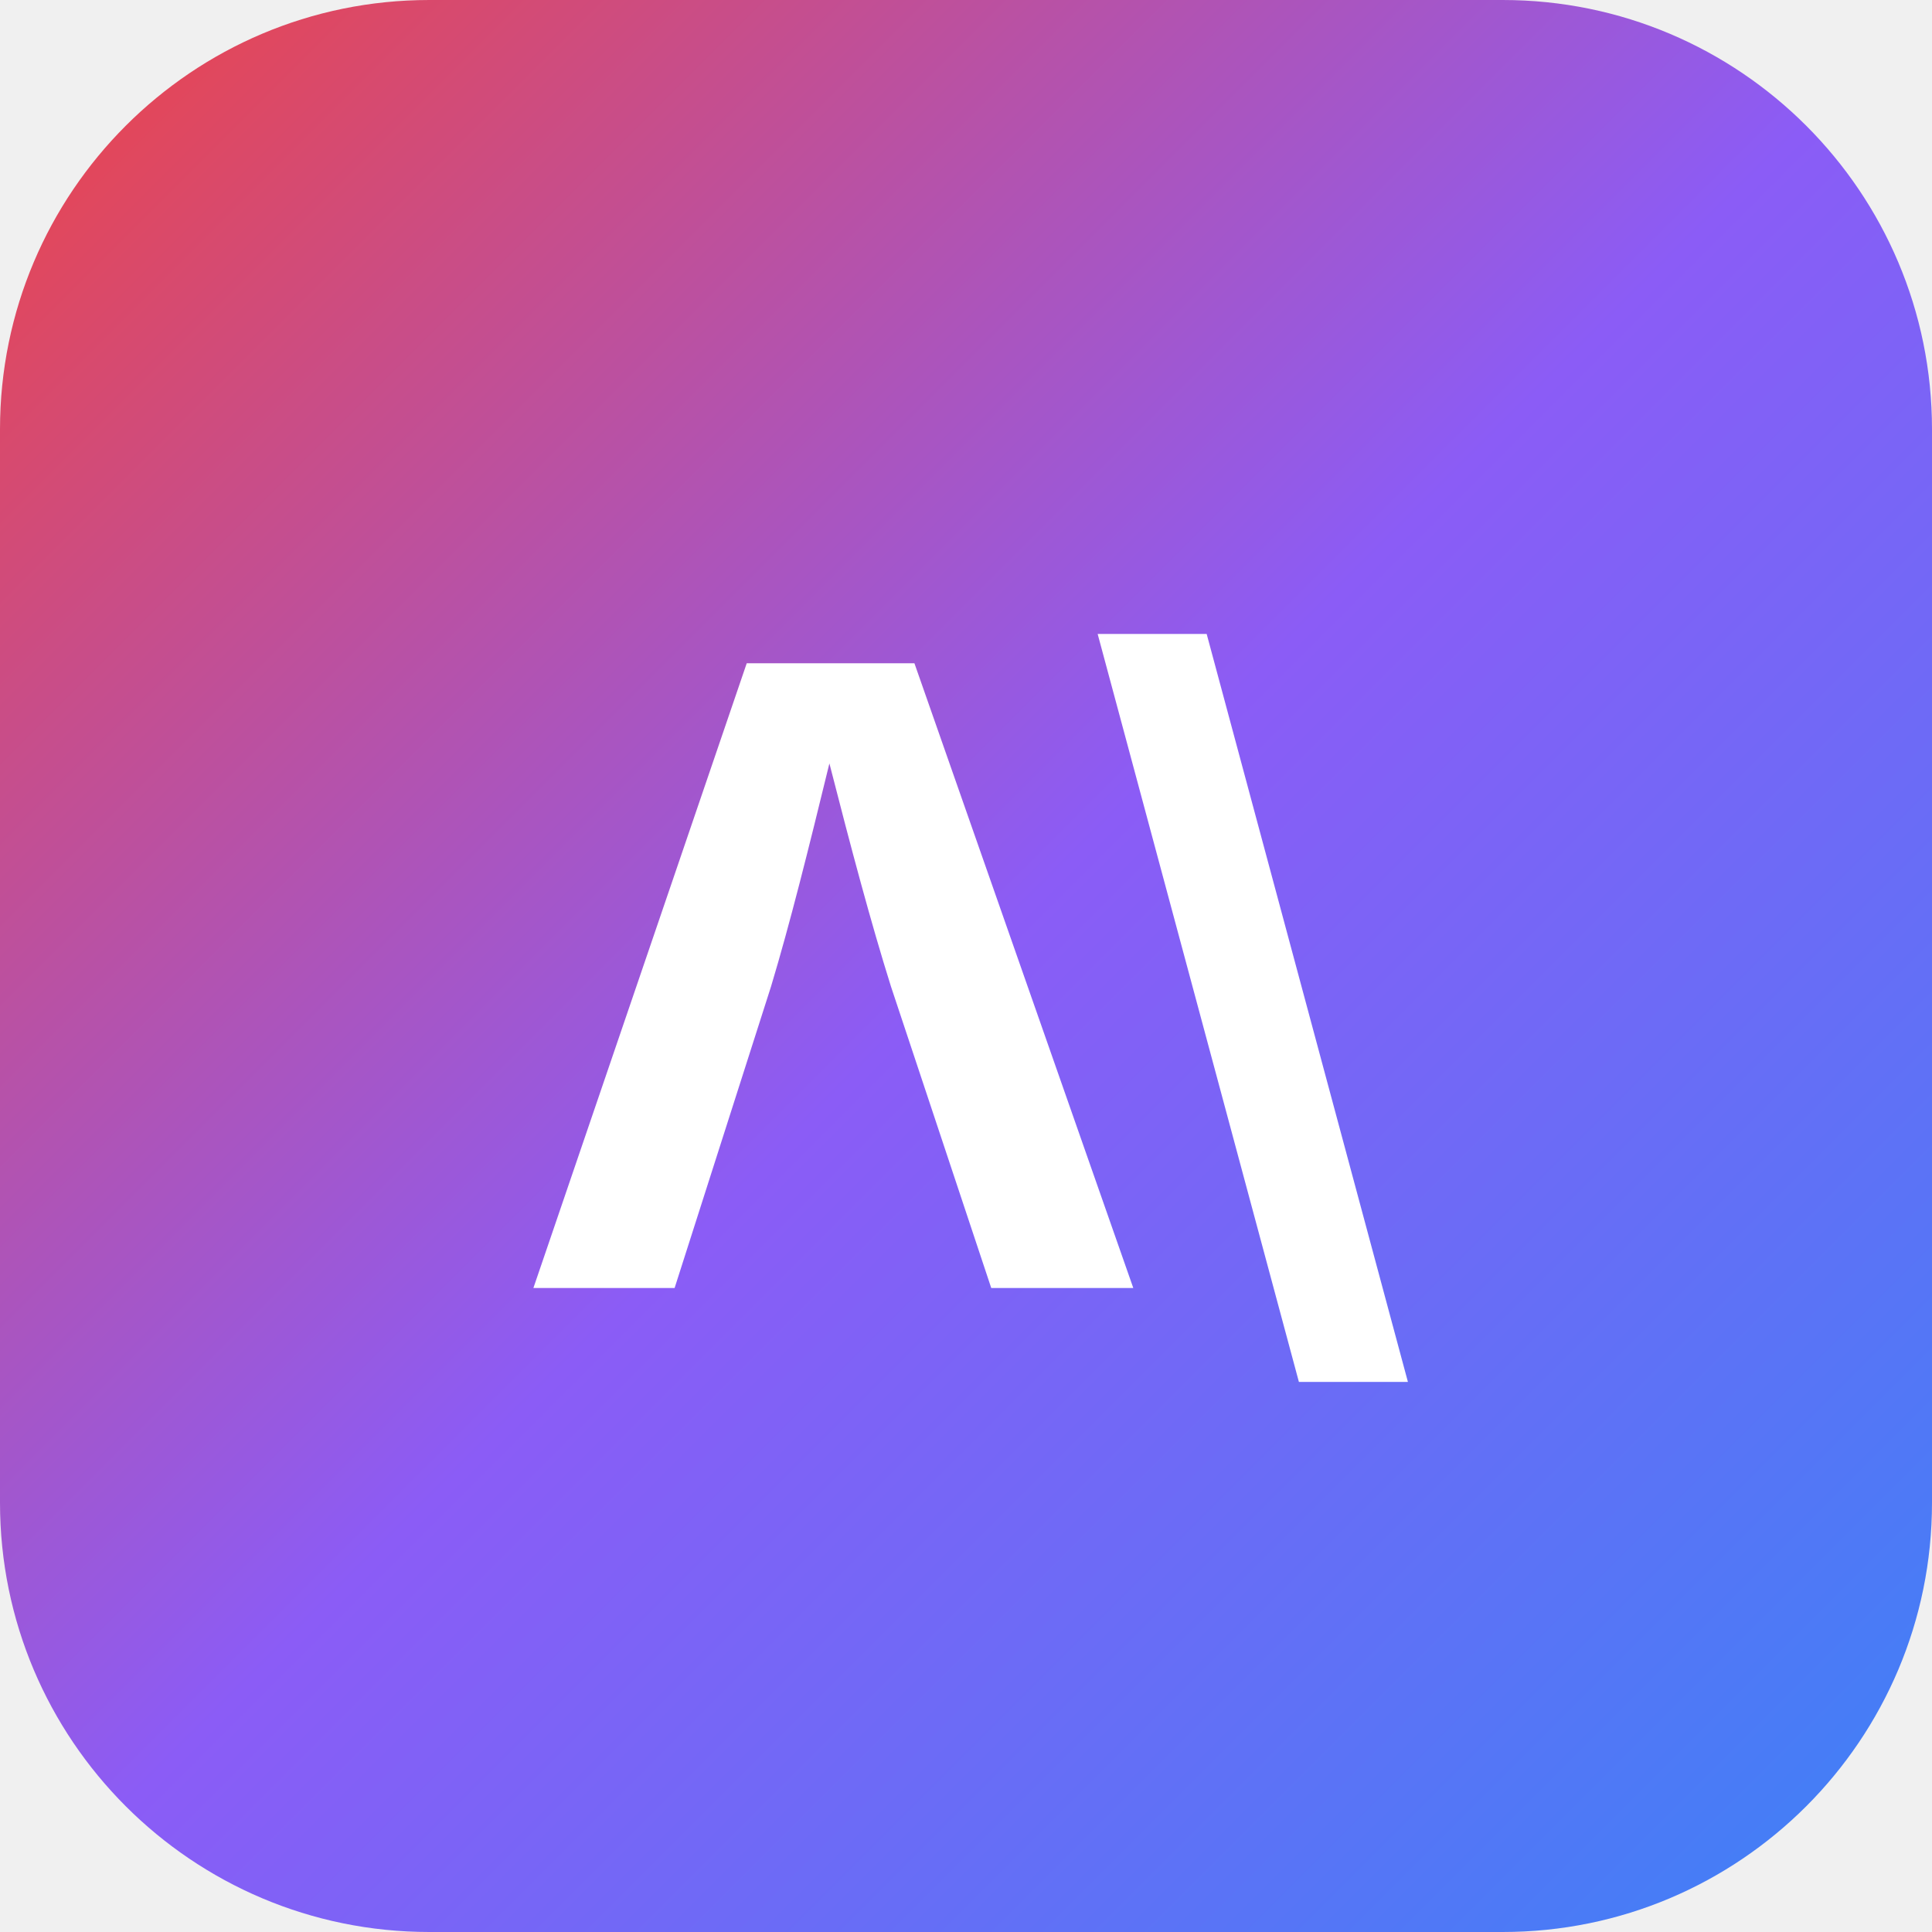
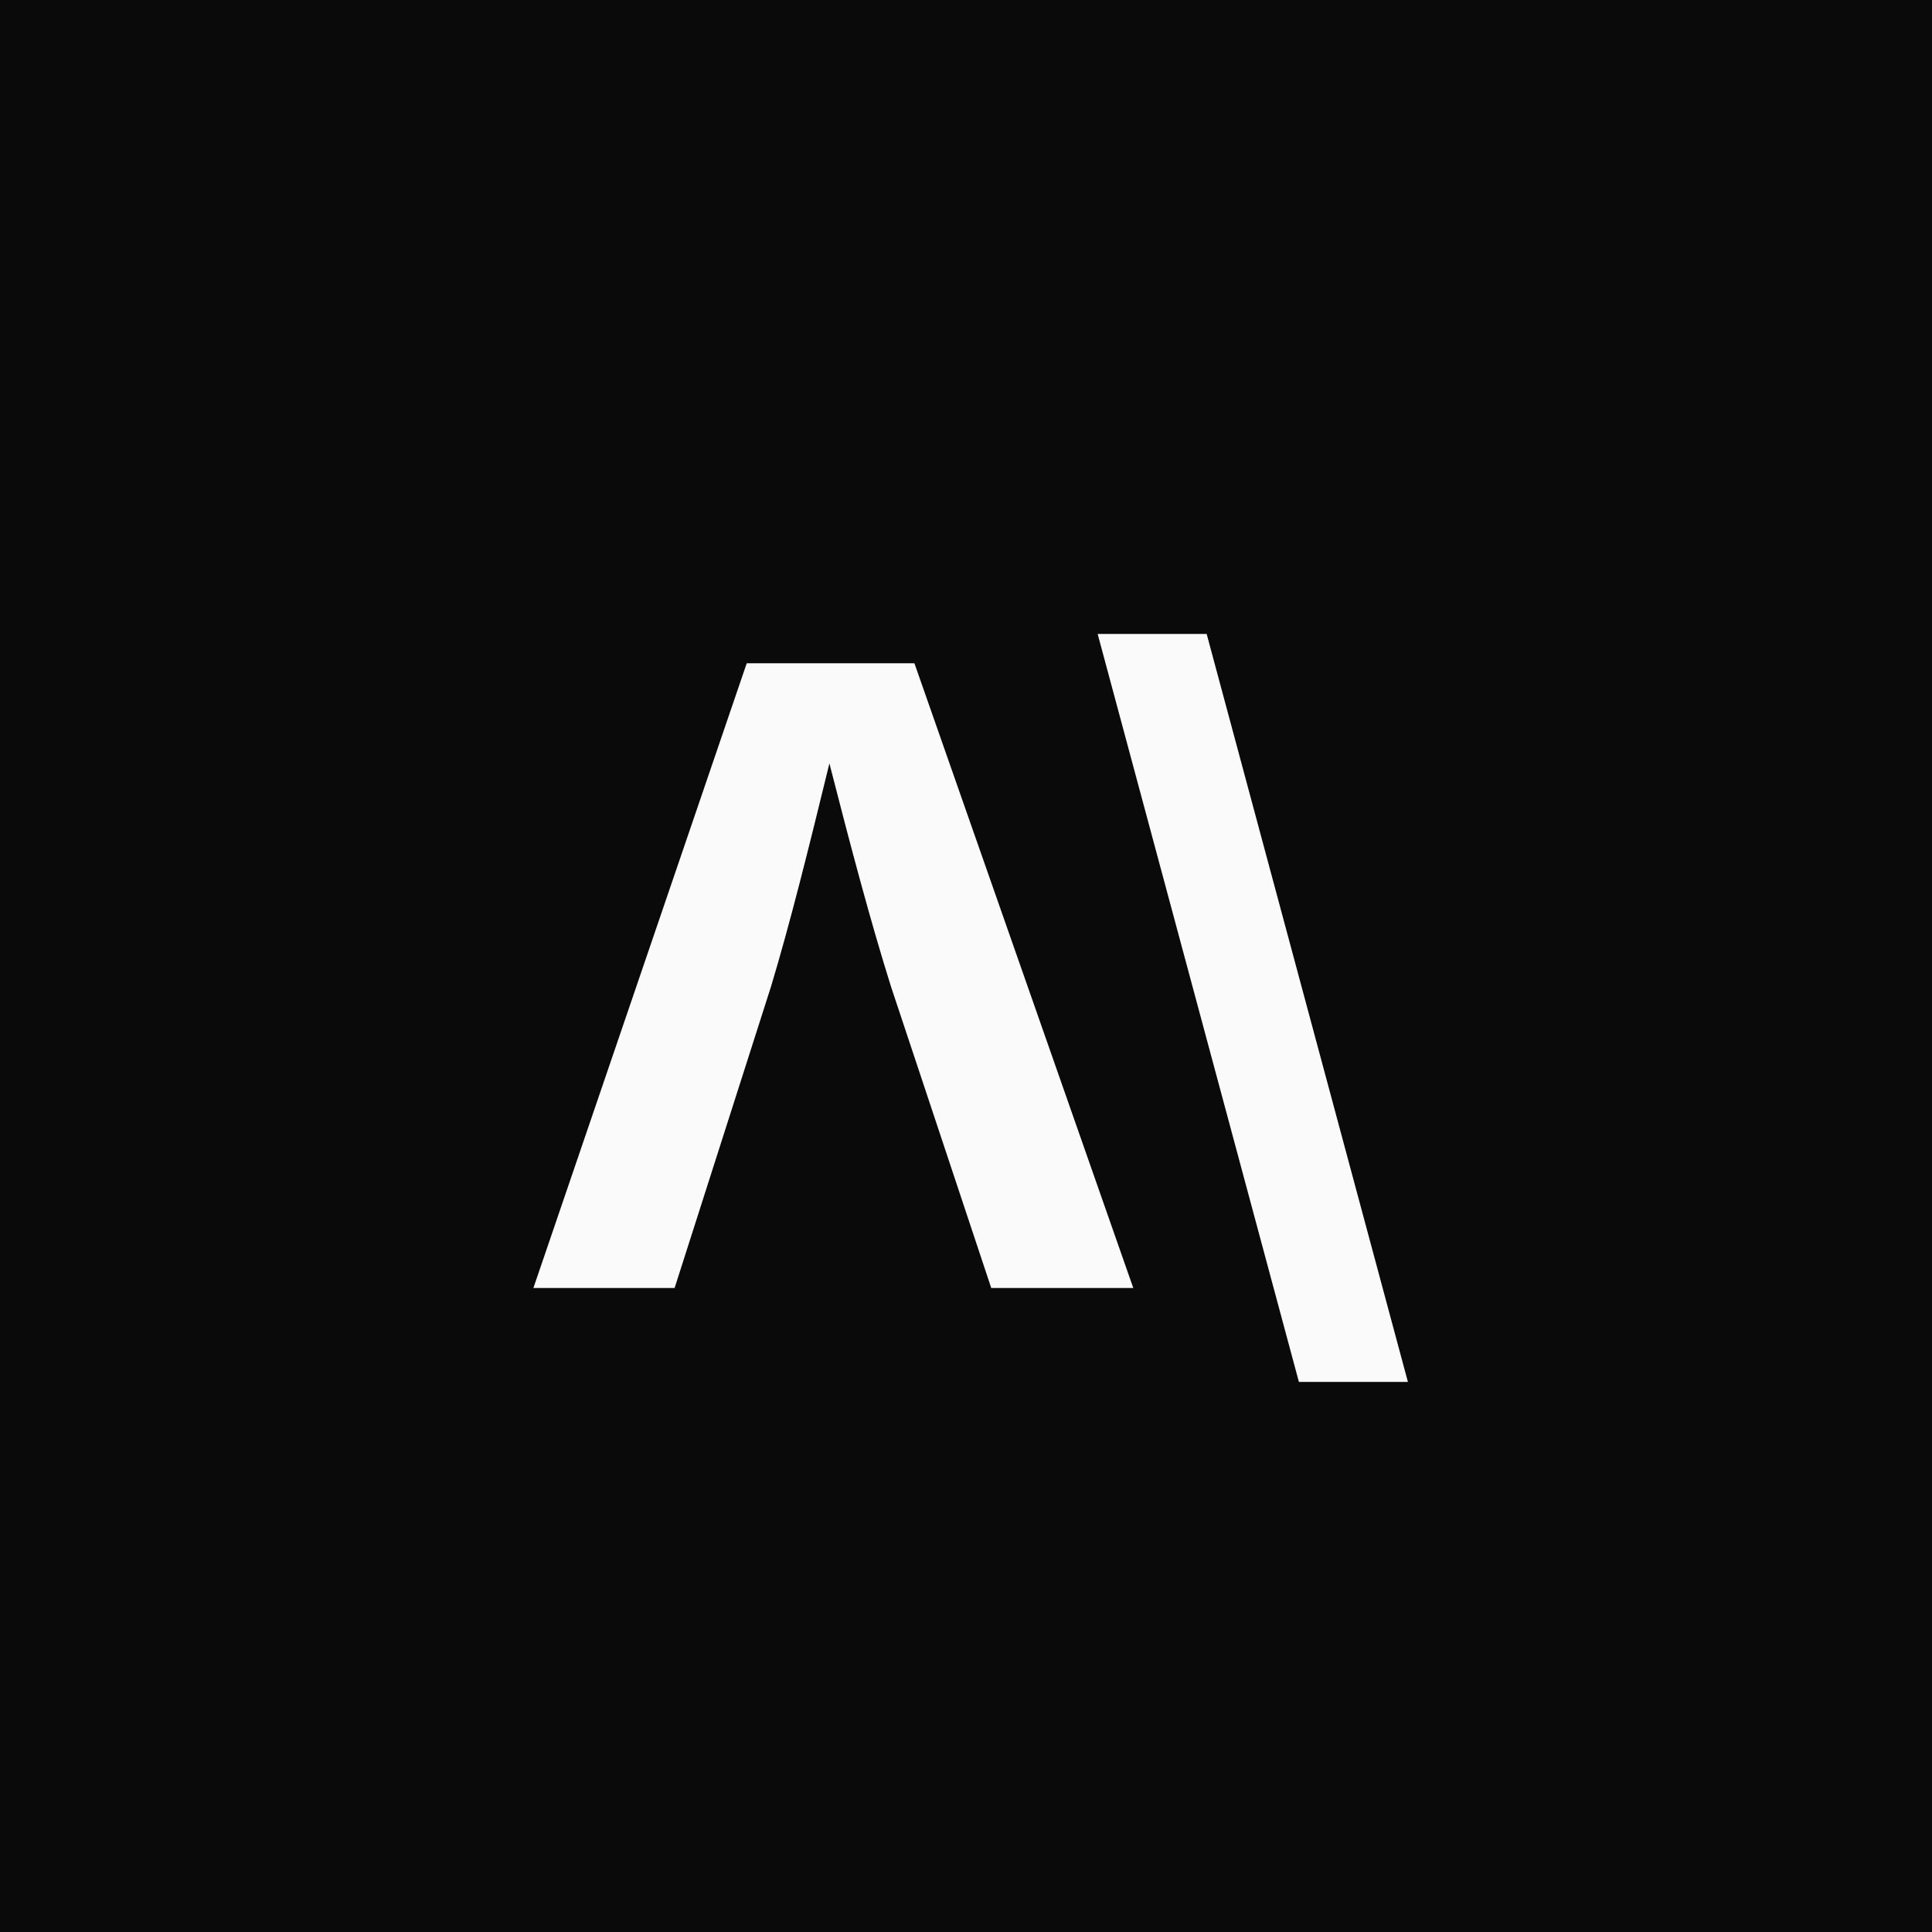
<svg xmlns="http://www.w3.org/2000/svg" width="180" height="180" viewBox="0 0 180 180" fill="none">
-   <rect width="180" height="180" rx="40" fill="url(#bgGradient)" />
-   <text x="90" y="120" font-family="Inter, system-ui, -apple-system, sans-serif" font-size="80" font-weight="700" text-anchor="middle" fill="white">Λ\</text>
-   <defs>
-     <linearGradient id="bgGradient" x1="0" y1="0" x2="180" y2="180" gradientUnits="userSpaceOnUse">
-       <stop offset="0%" stop-color="#EF4444" />
-       <stop offset="50%" stop-color="#8B5CF6" />
-       <stop offset="100%" stop-color="#3B82F6" />
-     </linearGradient>
-   </defs>
+   <rect width="180" height="180" fill="#0A0A0B" />
+   <text x="90" y="120" font-family="Inter, system-ui, -apple-system, sans-serif" font-size="80" font-weight="700" text-anchor="middle" fill="#FAFAFA">Λ\</text>
</svg>
